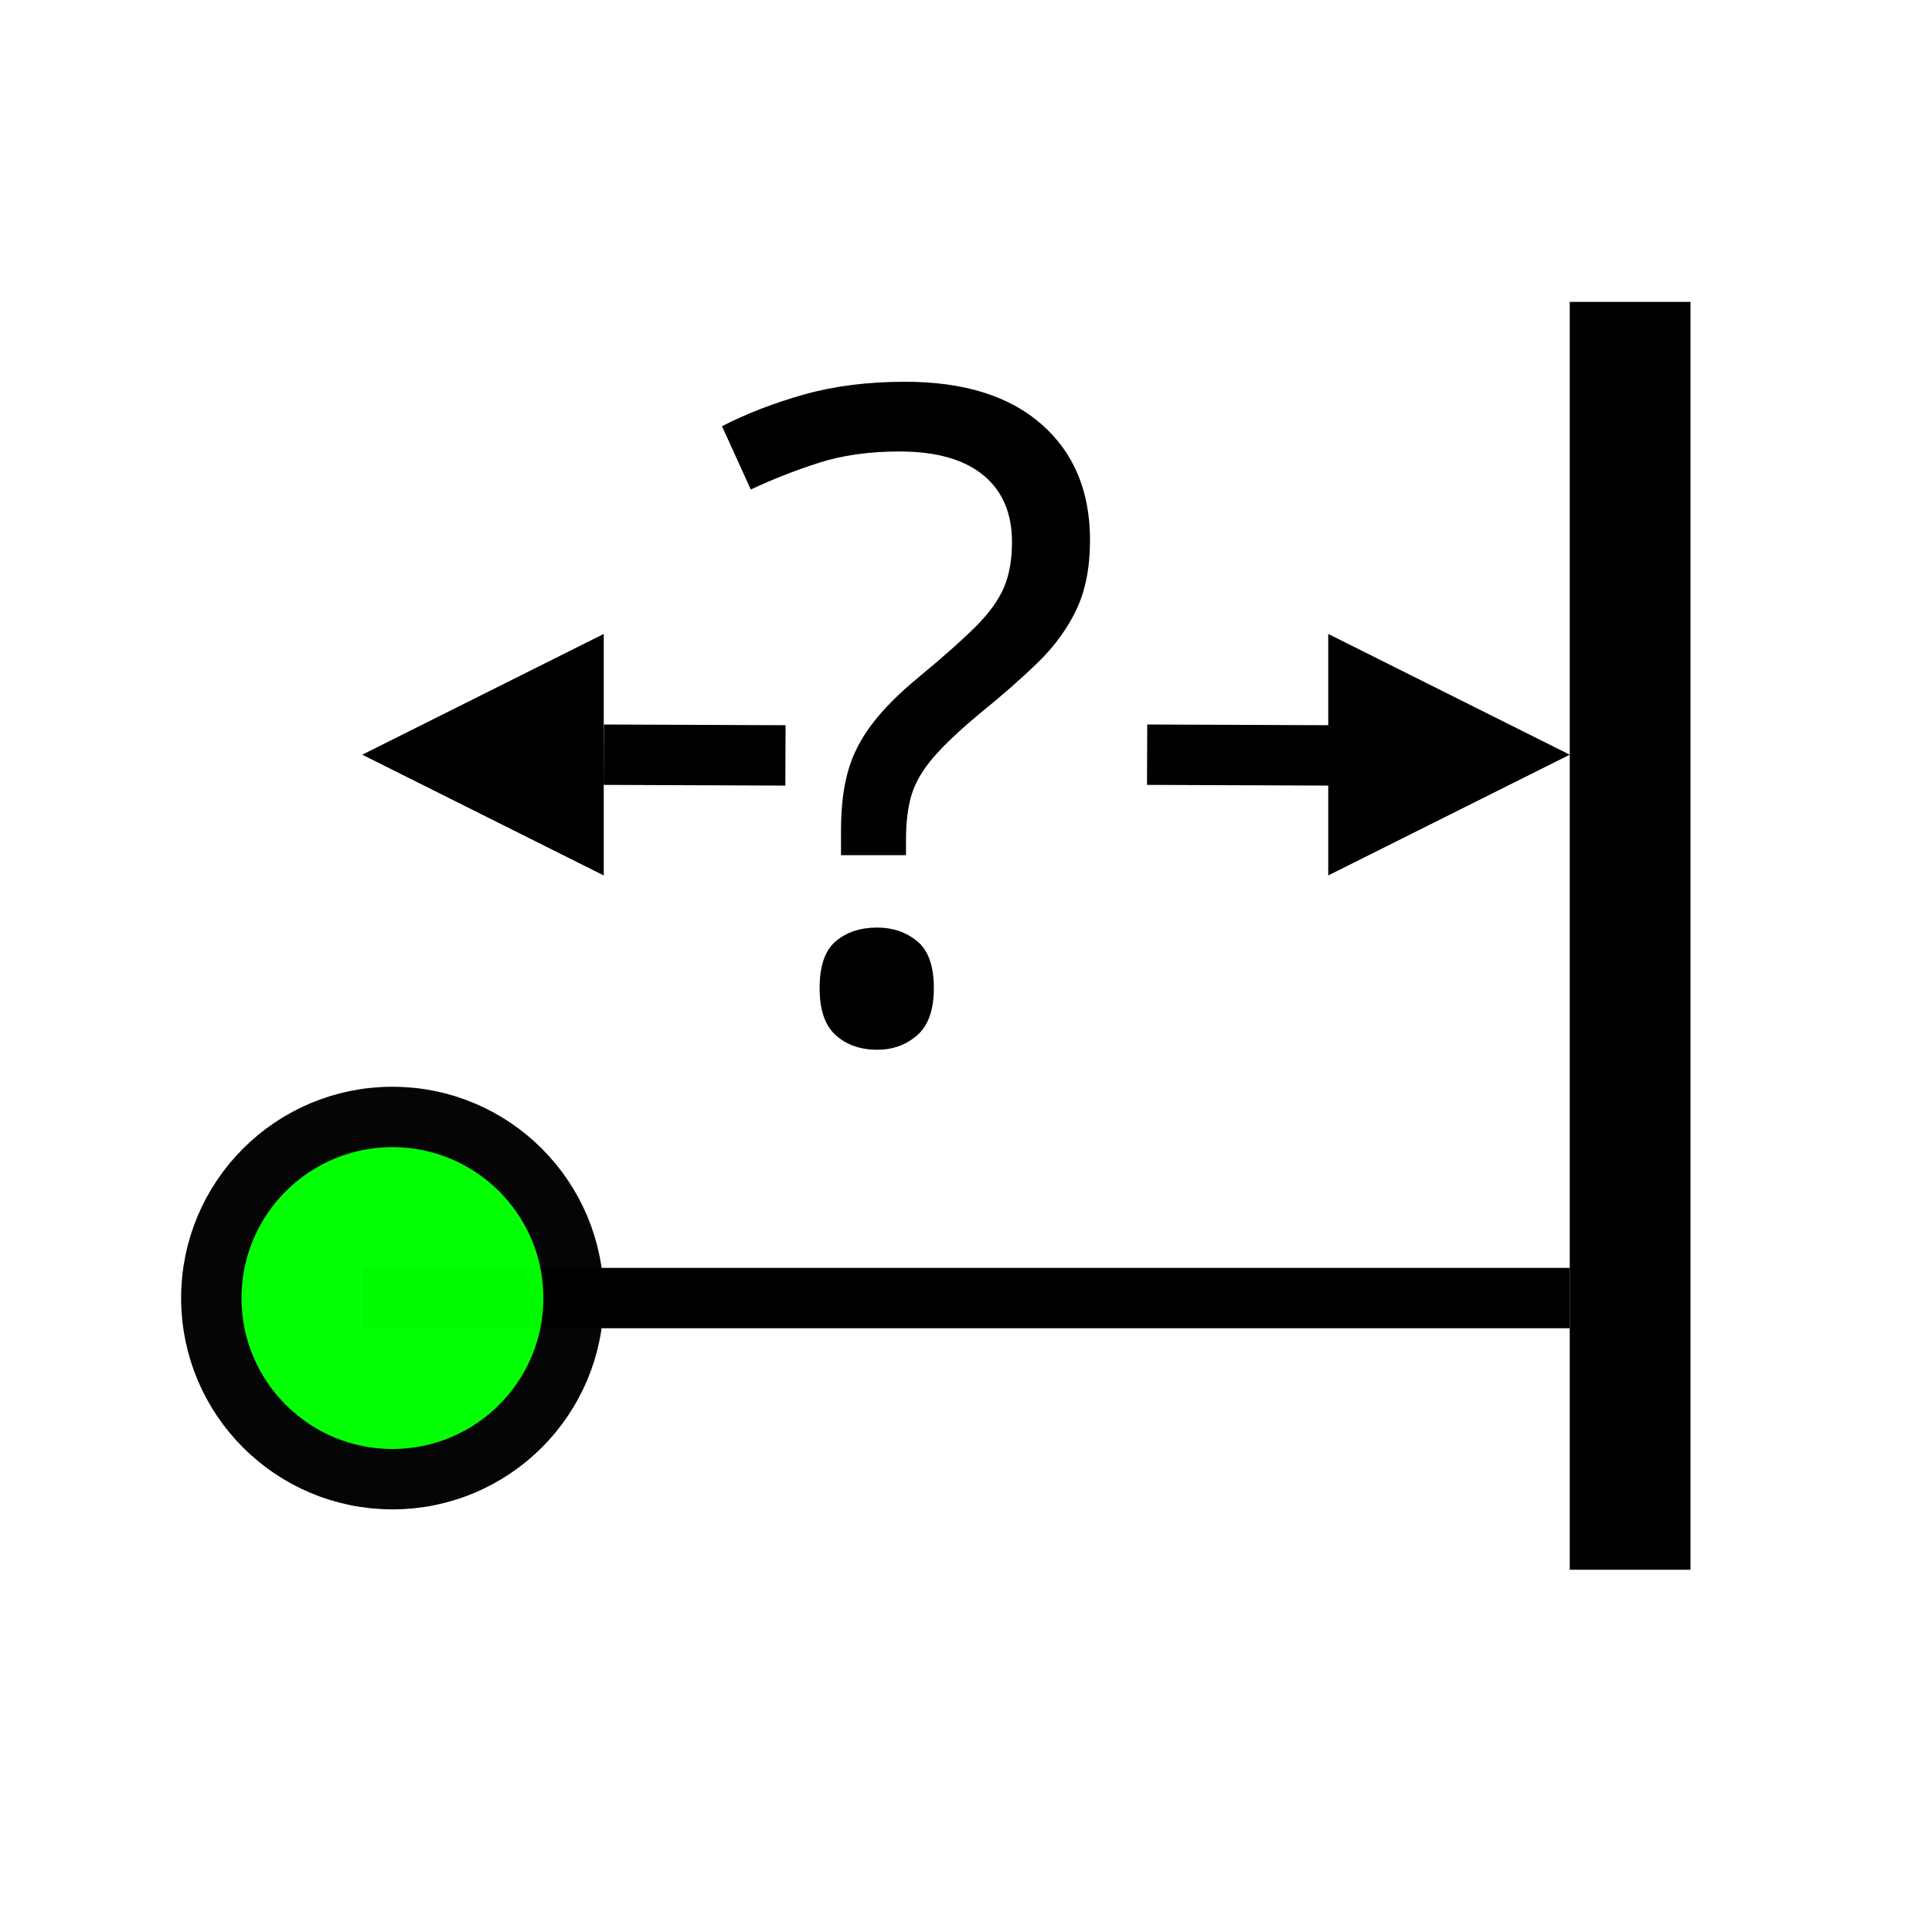
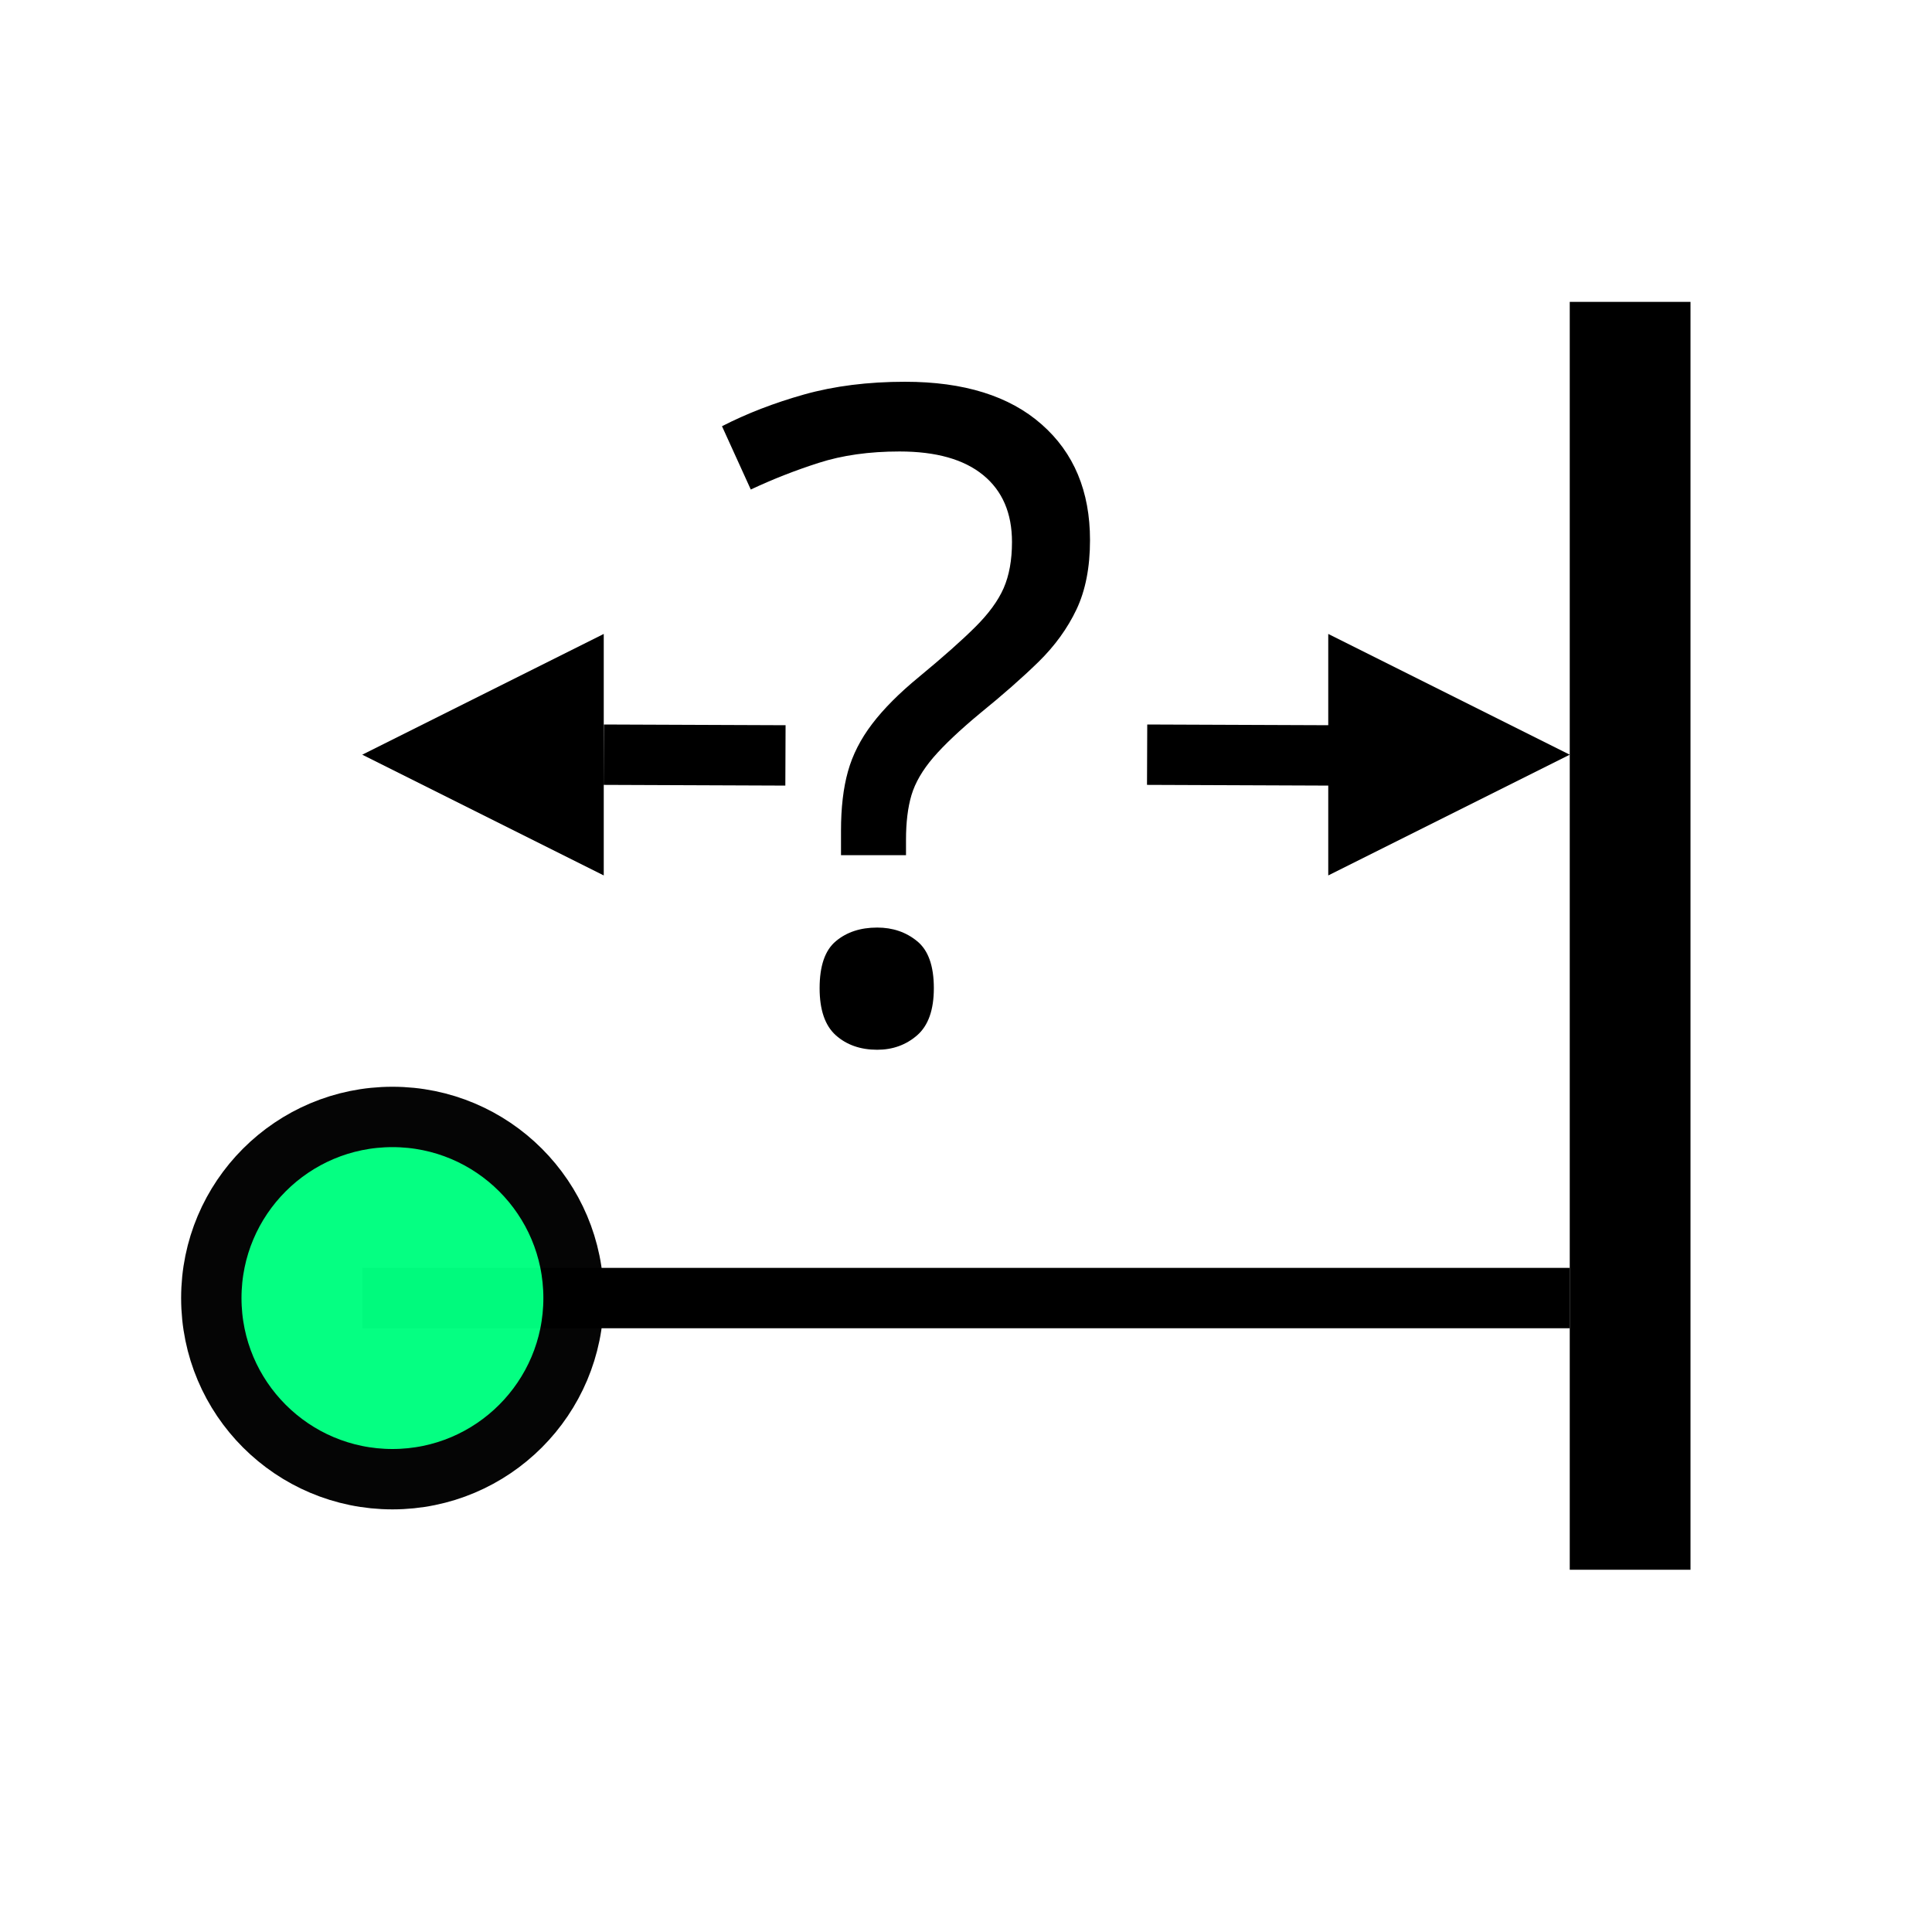
<svg xmlns="http://www.w3.org/2000/svg" version="1.1" id="svg2" viewBox="0 0 256 256" height="256" width="256">
  <defs id="defs4">
    <marker style="overflow:visible;" id="Arrow2Lend" refX="0.0" refY="0.0" orient="auto">
      <path transform="scale(1.1) rotate(180) translate(1,0)" d="M 8.719,4.034 L -2.207,0.016 L 8.719,-4.002 C 6.973,-1.63 6.983,1.616 8.719,4.034 z " style="fill-rule:evenodd;stroke-width:0.625;stroke-linejoin:round;stroke:#000000;stroke-opacity:1;fill:#000000;fill-opacity:1" id="path4196" />
    </marker>
    <marker style="overflow:visible" id="Arrow2Lstart" refX="0.0" refY="0.0" orient="auto">
      <path transform="scale(1.1) translate(1,0)" d="M 8.719,4.034 L -2.207,0.016 L 8.719,-4.002 C 6.973,-1.63 6.983,1.616 8.719,4.034 z " style="fill-rule:evenodd;stroke-width:0.625;stroke-linejoin:round;stroke:#000000;stroke-opacity:1;fill:#000000;fill-opacity:1" id="path4193" />
    </marker>
    <marker style="overflow:visible" id="Arrow1Mstart" refX="0.0" refY="0.0" orient="auto">
      <path transform="scale(0.4) translate(10,0)" style="fill-rule:evenodd;stroke:#000000;stroke-width:1pt;stroke-opacity:1;fill:#000000;fill-opacity:1" d="M 0.0,0.0 L 5.0,-5.0 L -12.5,0.0 L 5.0,5.0 L 0.0,0.0 z " id="path4181" />
    </marker>
  </defs>
  <g id="g4331">
    <path id="path4163" d="m 48,172 160,0" style="fill:none;fill-rule:evenodd;stroke:#000000;stroke-width:8;stroke-linecap:butt;stroke-linejoin:miter;stroke-miterlimit:4;stroke-dasharray:none;stroke-opacity:1" />
-     <circle r="24" cy="172" cx="52" id="path4146" style="opacity:0.98;fill:#00ff00;fill-opacity:1;stroke:#000000;stroke-width:8;stroke-linecap:butt;stroke-linejoin:bevel;stroke-miterlimit:4;stroke-dasharray:none;stroke-dashoffset:6;stroke-opacity:1" />
+     <circle r="24" cy="172" cx="52" id="path4146" style="opacity:0.98;fill:#00ff7f;fill-opacity:1;stroke:#000000;stroke-width:8;stroke-linecap:butt;stroke-linejoin:bevel;stroke-miterlimit:4;stroke-dasharray:none;stroke-dashoffset:6;stroke-opacity:1" />
    <path id="path4169" d="m 80,100 24.077,0.095" style="fill:none;fill-rule:evenodd;stroke:#000000;stroke-width:8;stroke-linecap:butt;stroke-linejoin:miter;stroke-miterlimit:4;stroke-dasharray:none;stroke-dashoffset:0;stroke-opacity:1" />
    <text transform="scale(1.013281,0.986893)" id="text4441" y="139.242" x="92.962" style="font-style:normal;font-variant:normal;font-weight:normal;font-stretch:normal;font-size:121.511px;line-height:125%;font-family:'Cordia New';-inkscape-font-specification:'Cordia New';letter-spacing:0px;word-spacing:0px;fill:#000000;fill-opacity:1;stroke:none;stroke-width:1px;stroke-linecap:butt;stroke-linejoin:miter;stroke-opacity:1" xml:space="preserve">
      <tspan y="139.242" x="92.962" id="tspan4443">?</tspan>
    </text>
    <path id="path4488" d="m 80,116 c 0,-10.667 0,-21.333 0,-32 -2e-6,0 -3e-6,0 -5e-6,0 -10.667,5.333 -21.333,10.667 -32,16 -2e-6,0 -3e-6,0 -5e-6,0 10.667,5.333 21.333,10.667 32,16 z" style="color:#000000;display:inline;overflow:visible;visibility:visible;fill:#000000;fill-rule:evenodd;stroke:none;stroke-width:1;stroke-linecap:butt;stroke-linejoin:miter;stroke-miterlimit:4;stroke-dasharray:none;stroke-dashoffset:0;stroke-opacity:1;marker:none;marker-start:none;marker-mid:none;marker-end:none;enable-background:accumulate" />
    <path id="path4499" d="m 176,84 c 0,10.667 0,21.333 0,32 0,0 0,0 0,0 10.667,-5.333 21.333,-10.667 32,-16 0,0 0,0 0,0 -10.667,-5.333 -21.333,-10.667 -32,-16 z" style="color:#000000;display:inline;overflow:visible;visibility:visible;fill:#000000;fill-rule:evenodd;stroke:none;stroke-width:1;stroke-linecap:butt;stroke-linejoin:miter;stroke-miterlimit:4;stroke-dasharray:none;stroke-dashoffset:0;stroke-opacity:1;marker:none;marker-start:none;marker-mid:none;marker-end:none;enable-background:accumulate" />
    <path style="fill:none;fill-rule:evenodd;stroke:#000000;stroke-width:8;stroke-linecap:butt;stroke-linejoin:miter;stroke-miterlimit:4;stroke-dasharray:none;stroke-dashoffset:0;stroke-opacity:1" d="m 152,100 24.077,0.095" id="path4307" />
    <path id="path4329" d="M 216,208 216,40" style="fill:none;fill-rule:evenodd;stroke:#000000;stroke-width:16;stroke-linecap:butt;stroke-linejoin:miter;stroke-miterlimit:4;stroke-dasharray:none;stroke-opacity:1" />
  </g>
</svg>
